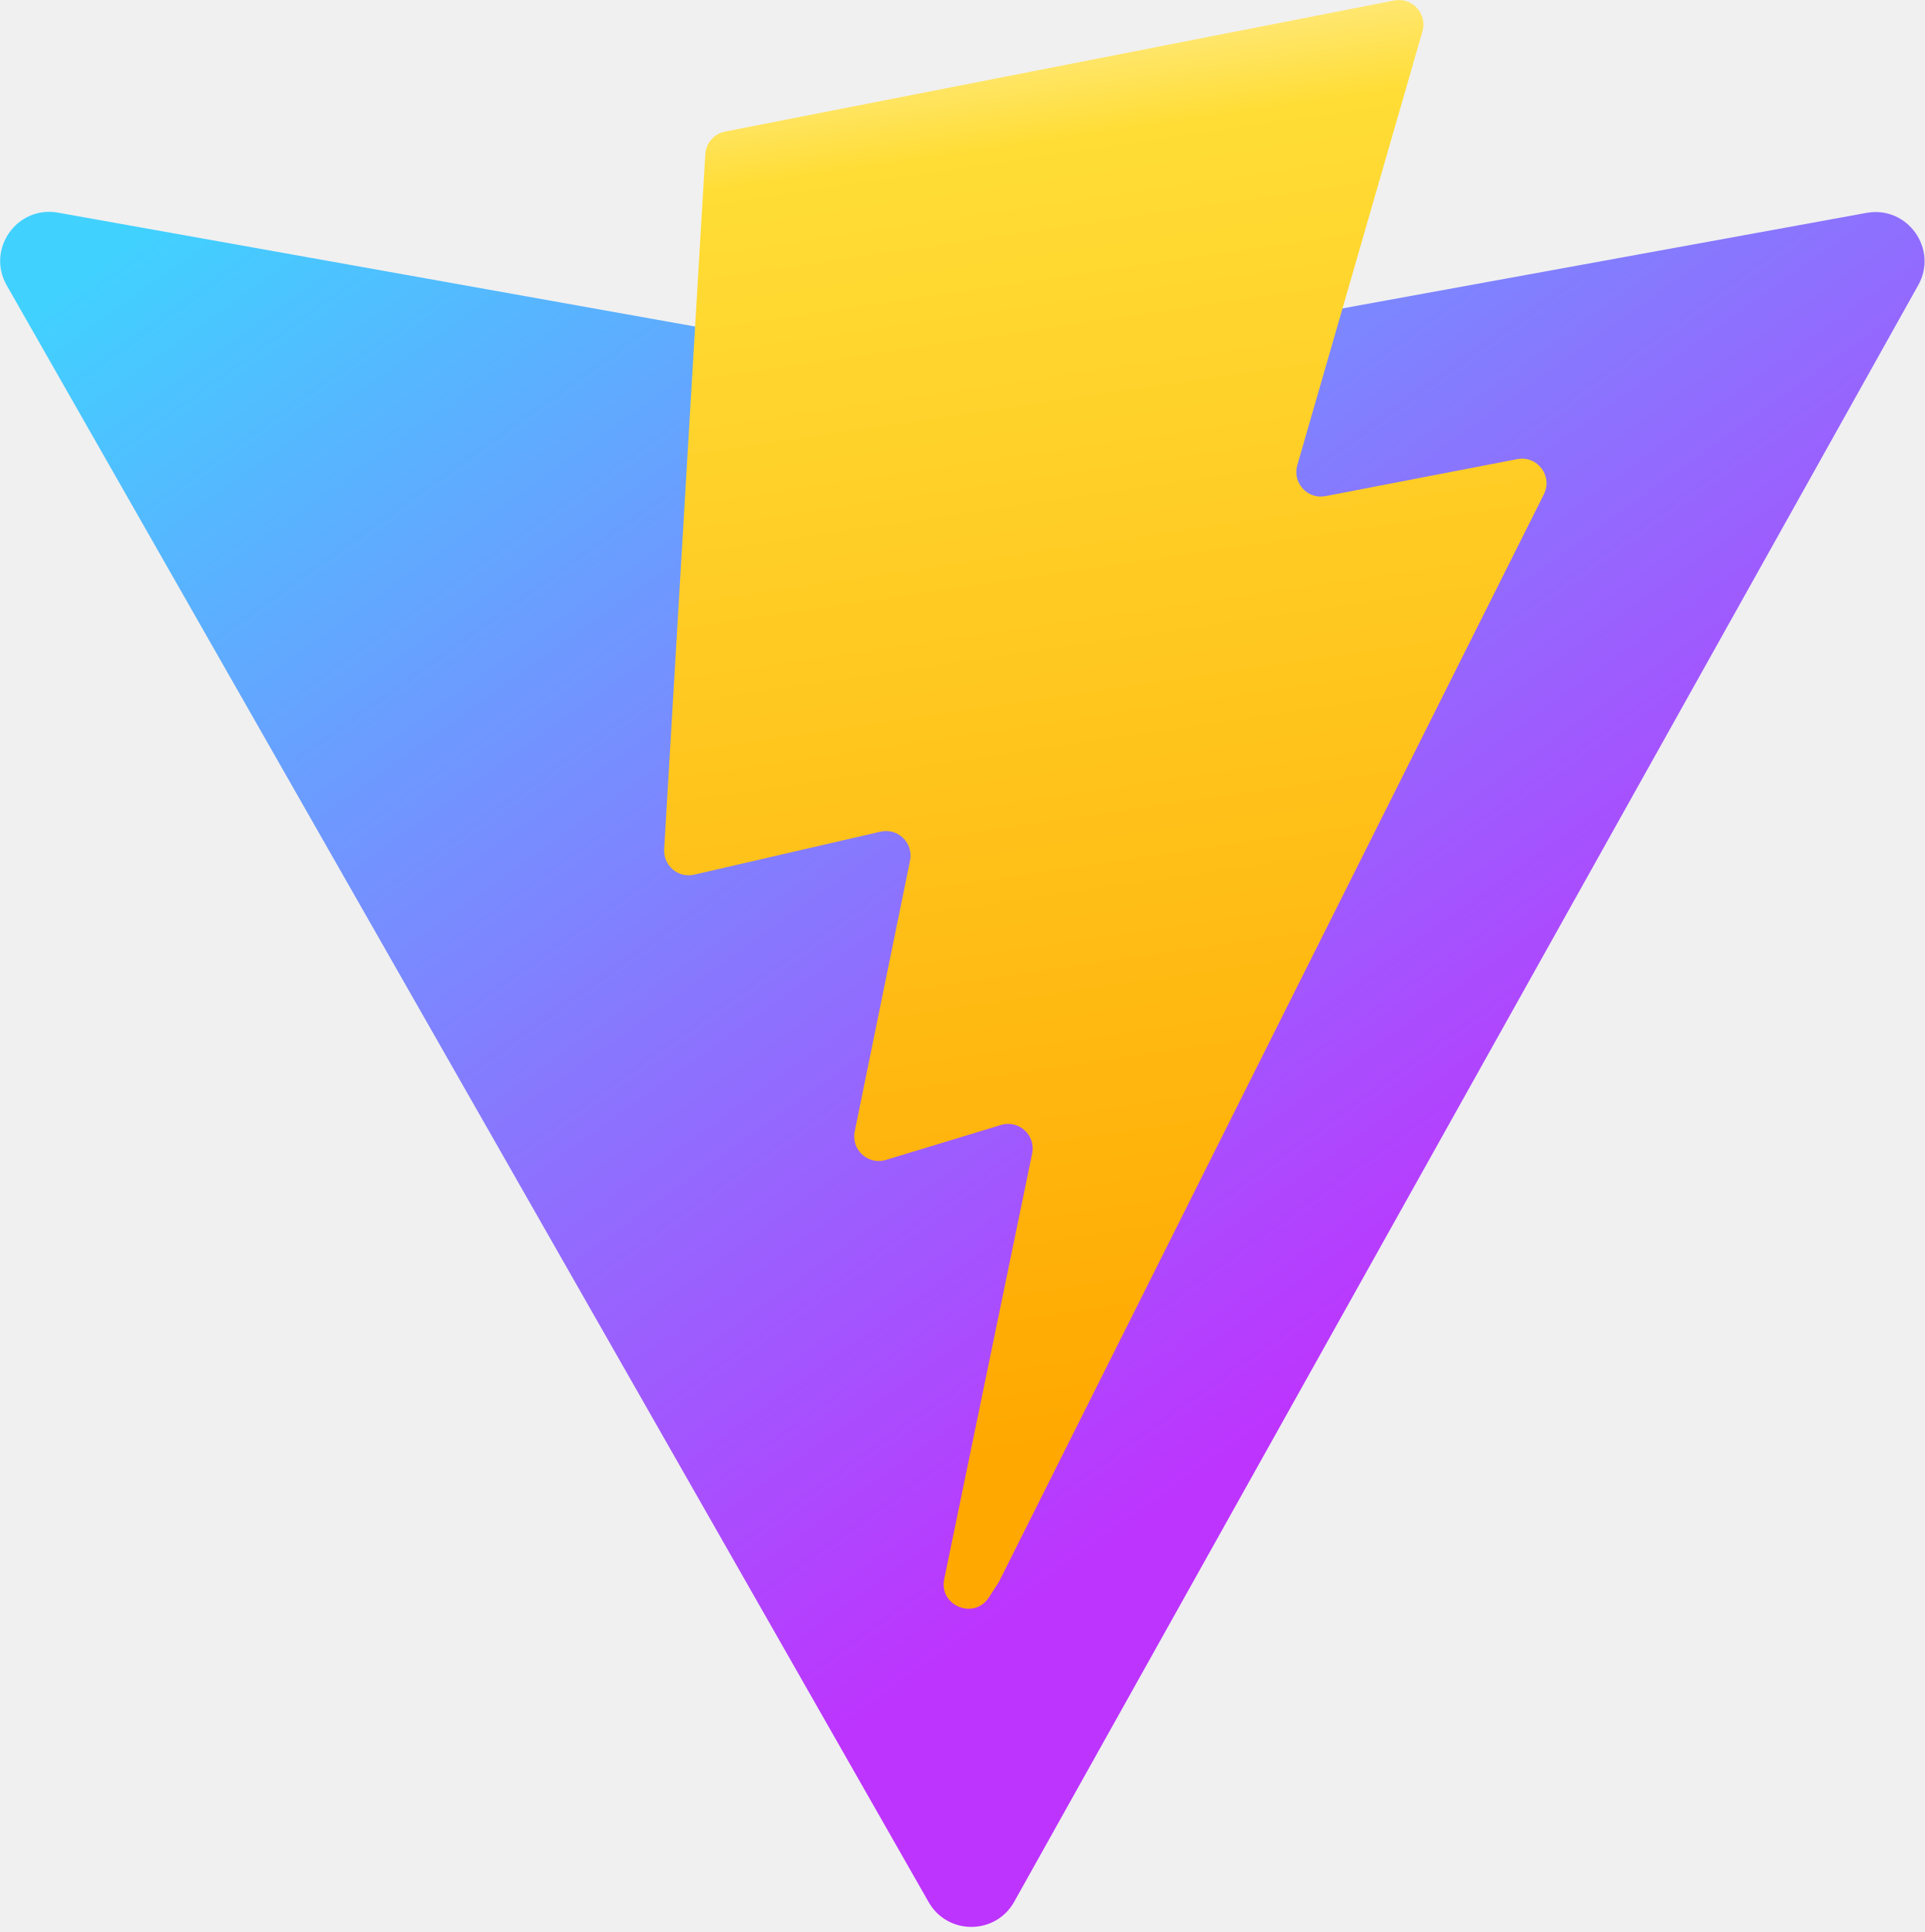
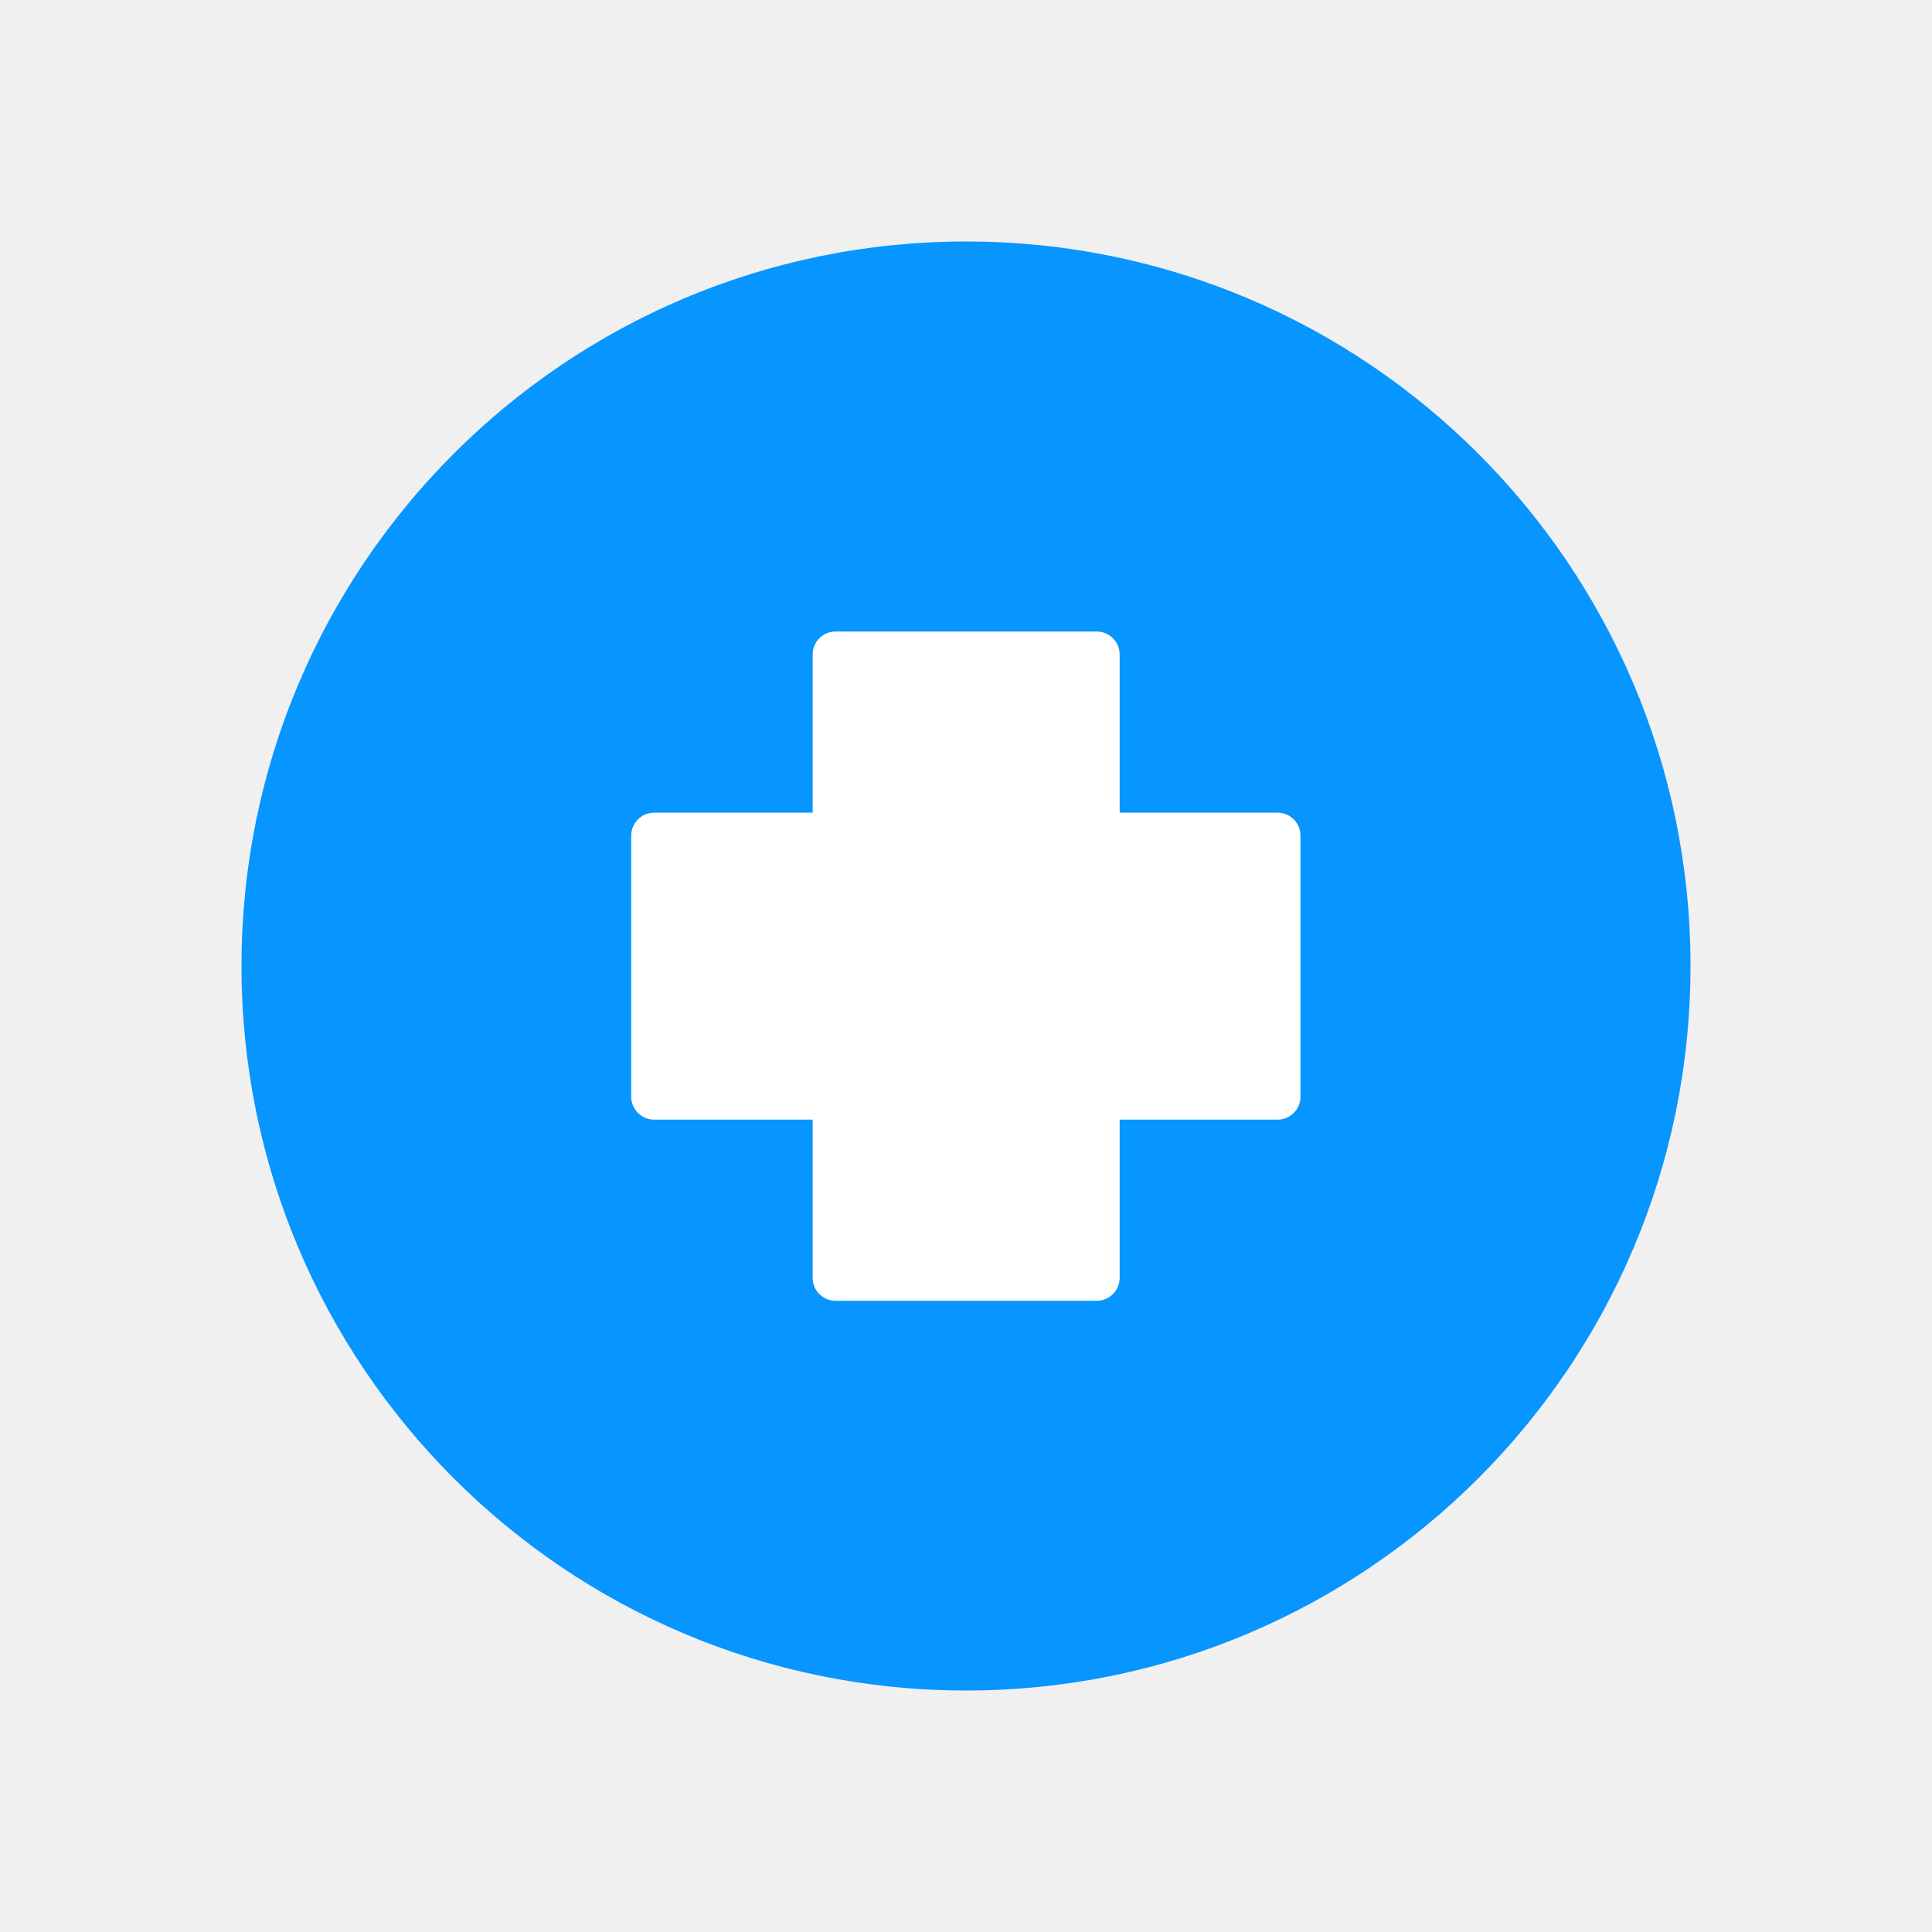
- <svg xmlns="http://www.w3.org/2000/svg" aria-hidden="true" role="img" class="iconify iconify--logos" width="31.88" height="32" preserveAspectRatio="xMidYMid meet" viewBox="0 0 256 257">
+ <svg xmlns="http://www.w3.org/2000/svg" id="Layer_1" data-name="Layer 1" viewBox="0 0 64 64">
  <defs>
-     <linearGradient id="IconifyId1813088fe1fbc01fb466" x1="-.828%" x2="57.636%" y1="7.652%" y2="78.411%">
-       <stop offset="0%" stop-color="#41D1FF" />
-       <stop offset="100%" stop-color="#BD34FE" />
-     </linearGradient>
-     <linearGradient id="IconifyId1813088fe1fbc01fb467" x1="43.376%" x2="50.316%" y1="2.242%" y2="89.03%">
-       <stop offset="0%" stop-color="#FFEA83" />
-       <stop offset="8.333%" stop-color="#FFDD35" />
-       <stop offset="100%" stop-color="#FFA800" />
-     </linearGradient>
+     <style>.cls-1{fill:#0795ff;}.cls-2{fill:#fff;}</style>
  </defs>
-   <path fill="url(#IconifyId1813088fe1fbc01fb466)" d="M255.153 37.938L134.897 252.976c-2.483 4.44-8.862 4.466-11.382.048L.875 37.958c-2.746-4.814 1.371-10.646 6.827-9.67l120.385 21.517a6.537 6.537 0 0 0 2.322-.004l117.867-21.483c5.438-.991 9.574 4.796 6.877 9.62Z" />
-   <path fill="url(#IconifyId1813088fe1fbc01fb467)" d="M185.432.063L96.44 17.501a3.268 3.268 0 0 0-2.634 3.014l-5.474 92.456a3.268 3.268 0 0 0 3.997 3.378l24.777-5.718c2.318-.535 4.413 1.507 3.936 3.838l-7.361 36.047c-.495 2.426 1.782 4.5 4.151 3.78l15.304-4.649c2.372-.72 4.652 1.36 4.15 3.788l-11.698 56.621c-.732 3.542 3.979 5.473 5.943 2.437l1.313-2.028l72.516-144.72c1.215-2.423-.88-5.186-3.54-4.672l-25.505 4.922c-2.396.462-4.435-1.77-3.759-4.114l16.646-57.705c.677-2.35-1.37-4.583-3.769-4.113Z" />
+   <circle class="cls-1" cx="32" cy="32" r="24" />
+   <rect class="cls-2" x="26.92" y="20.92" width="10.17" height="22.17" rx="0.76" />
+   <rect class="cls-2" x="26.92" y="20.92" width="10.17" height="22.17" rx="0.76" transform="translate(64 0) rotate(90)" />
</svg>
